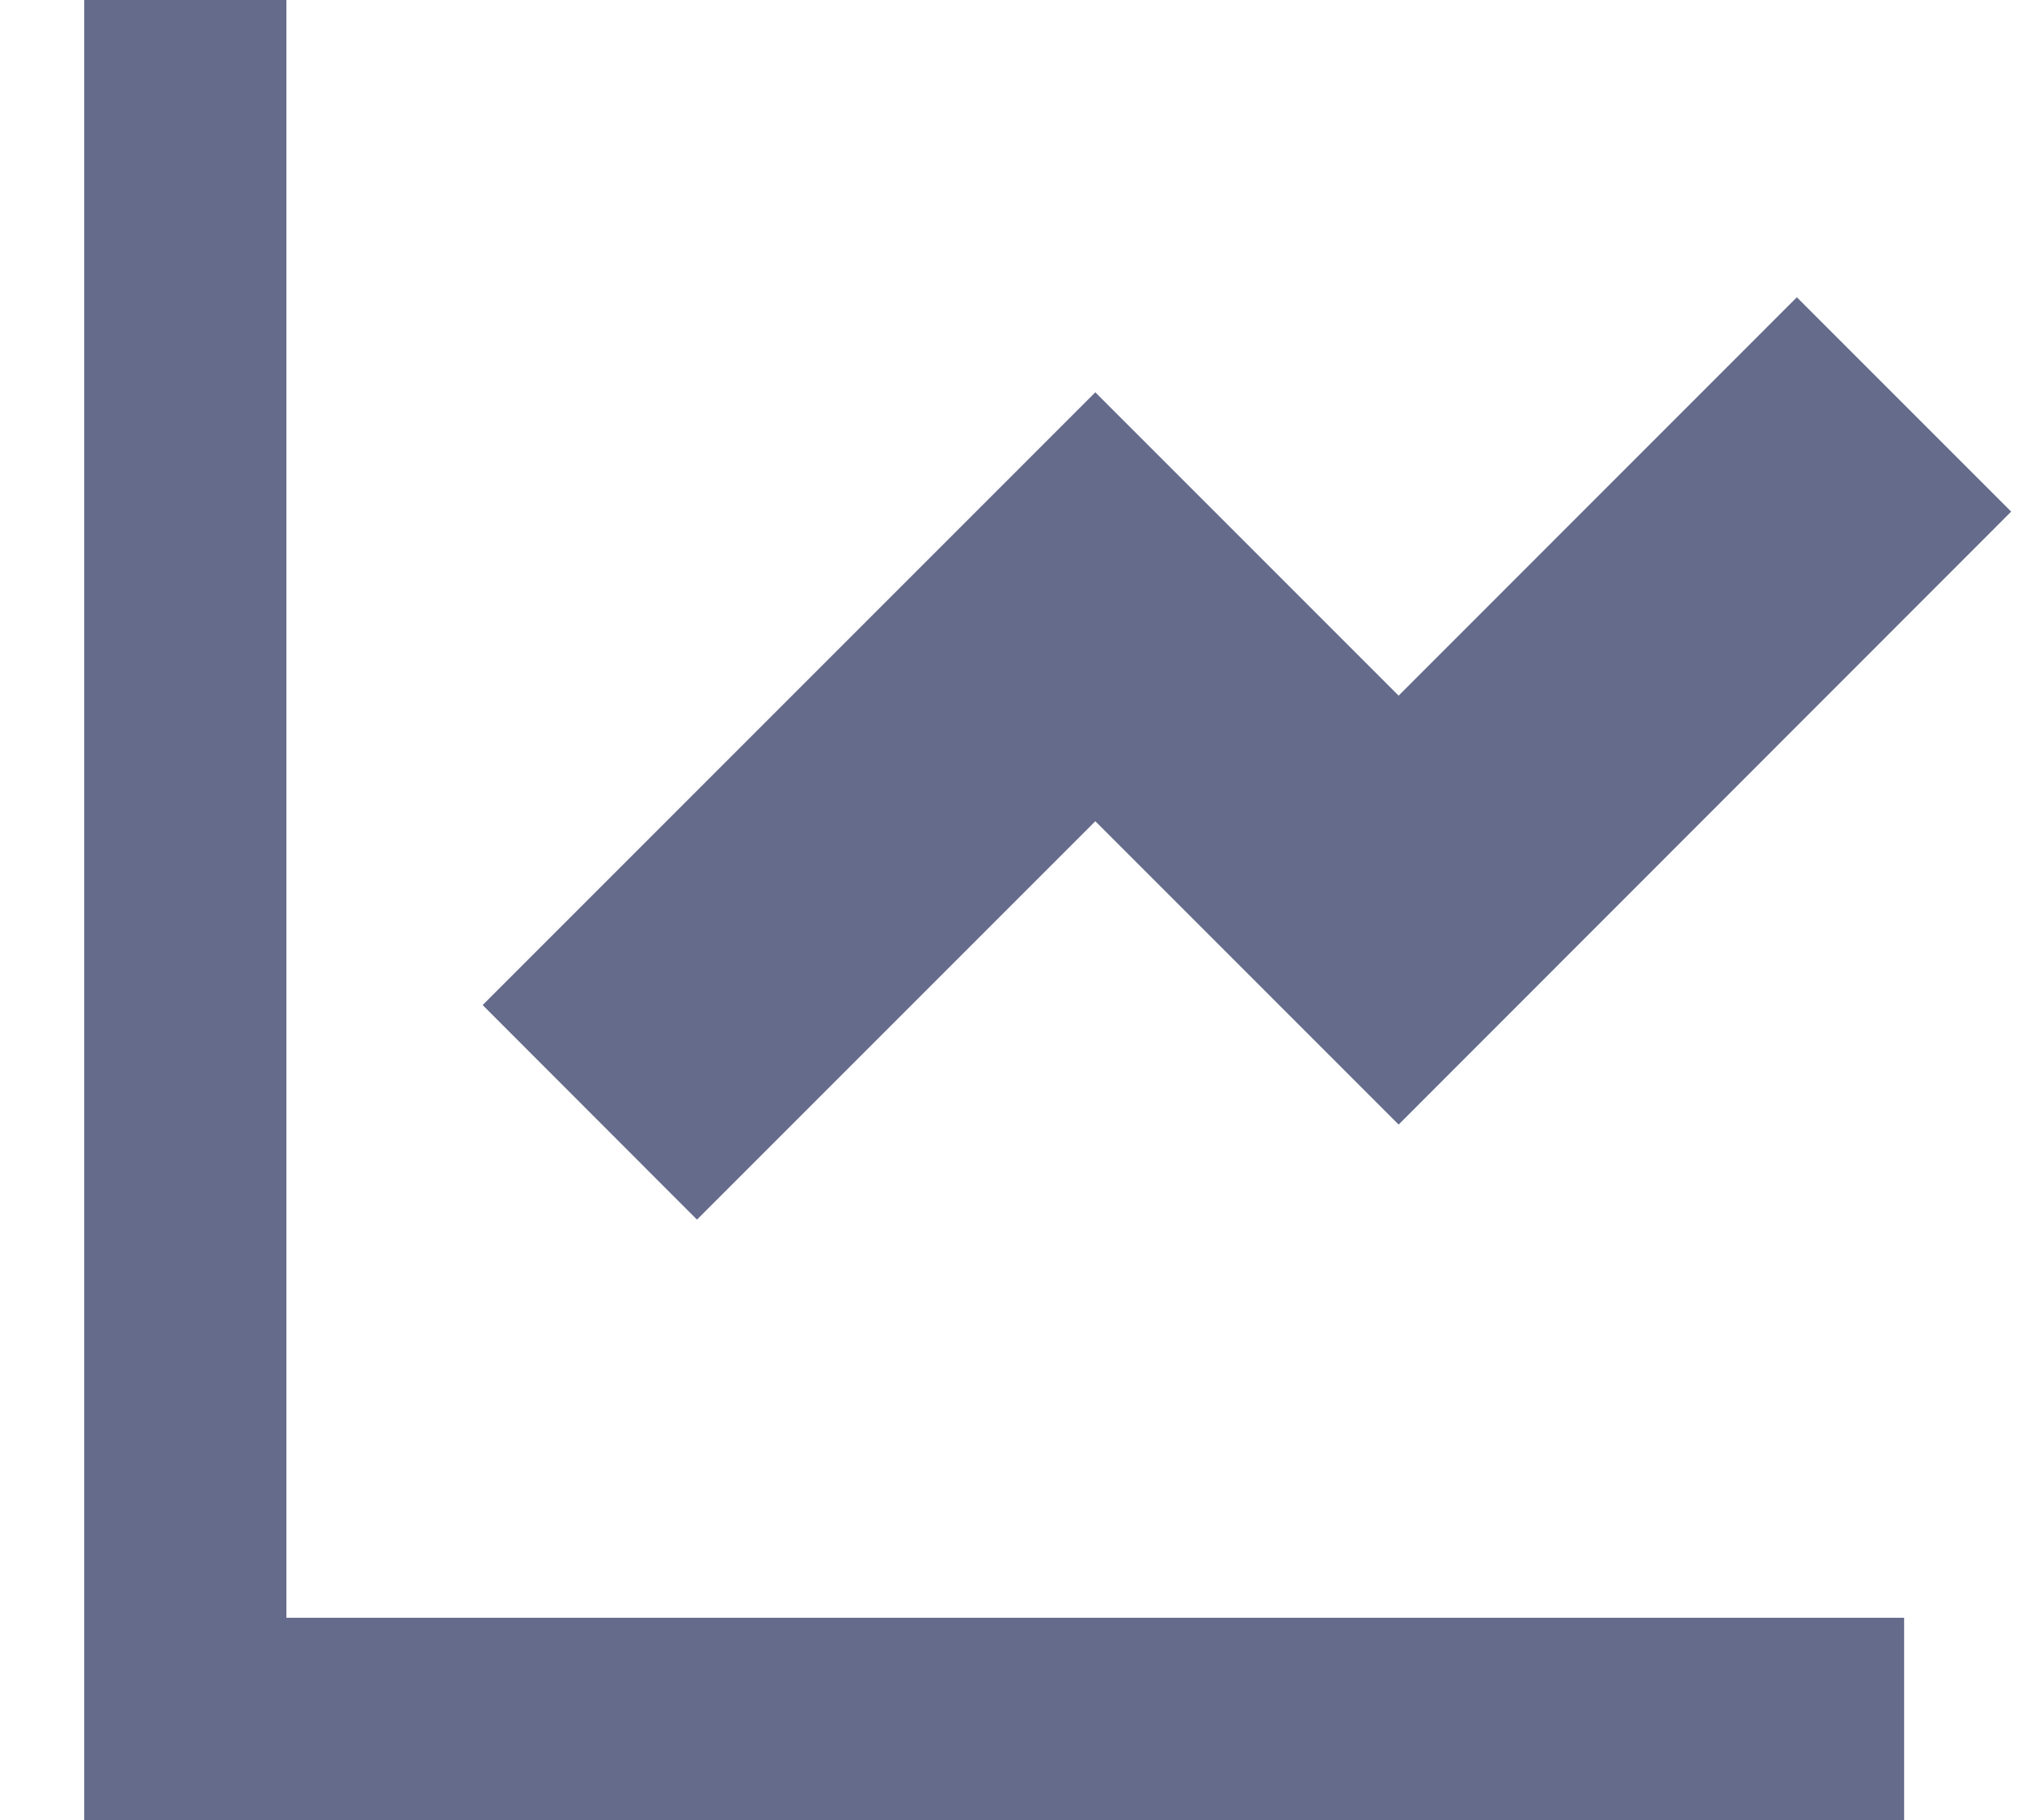
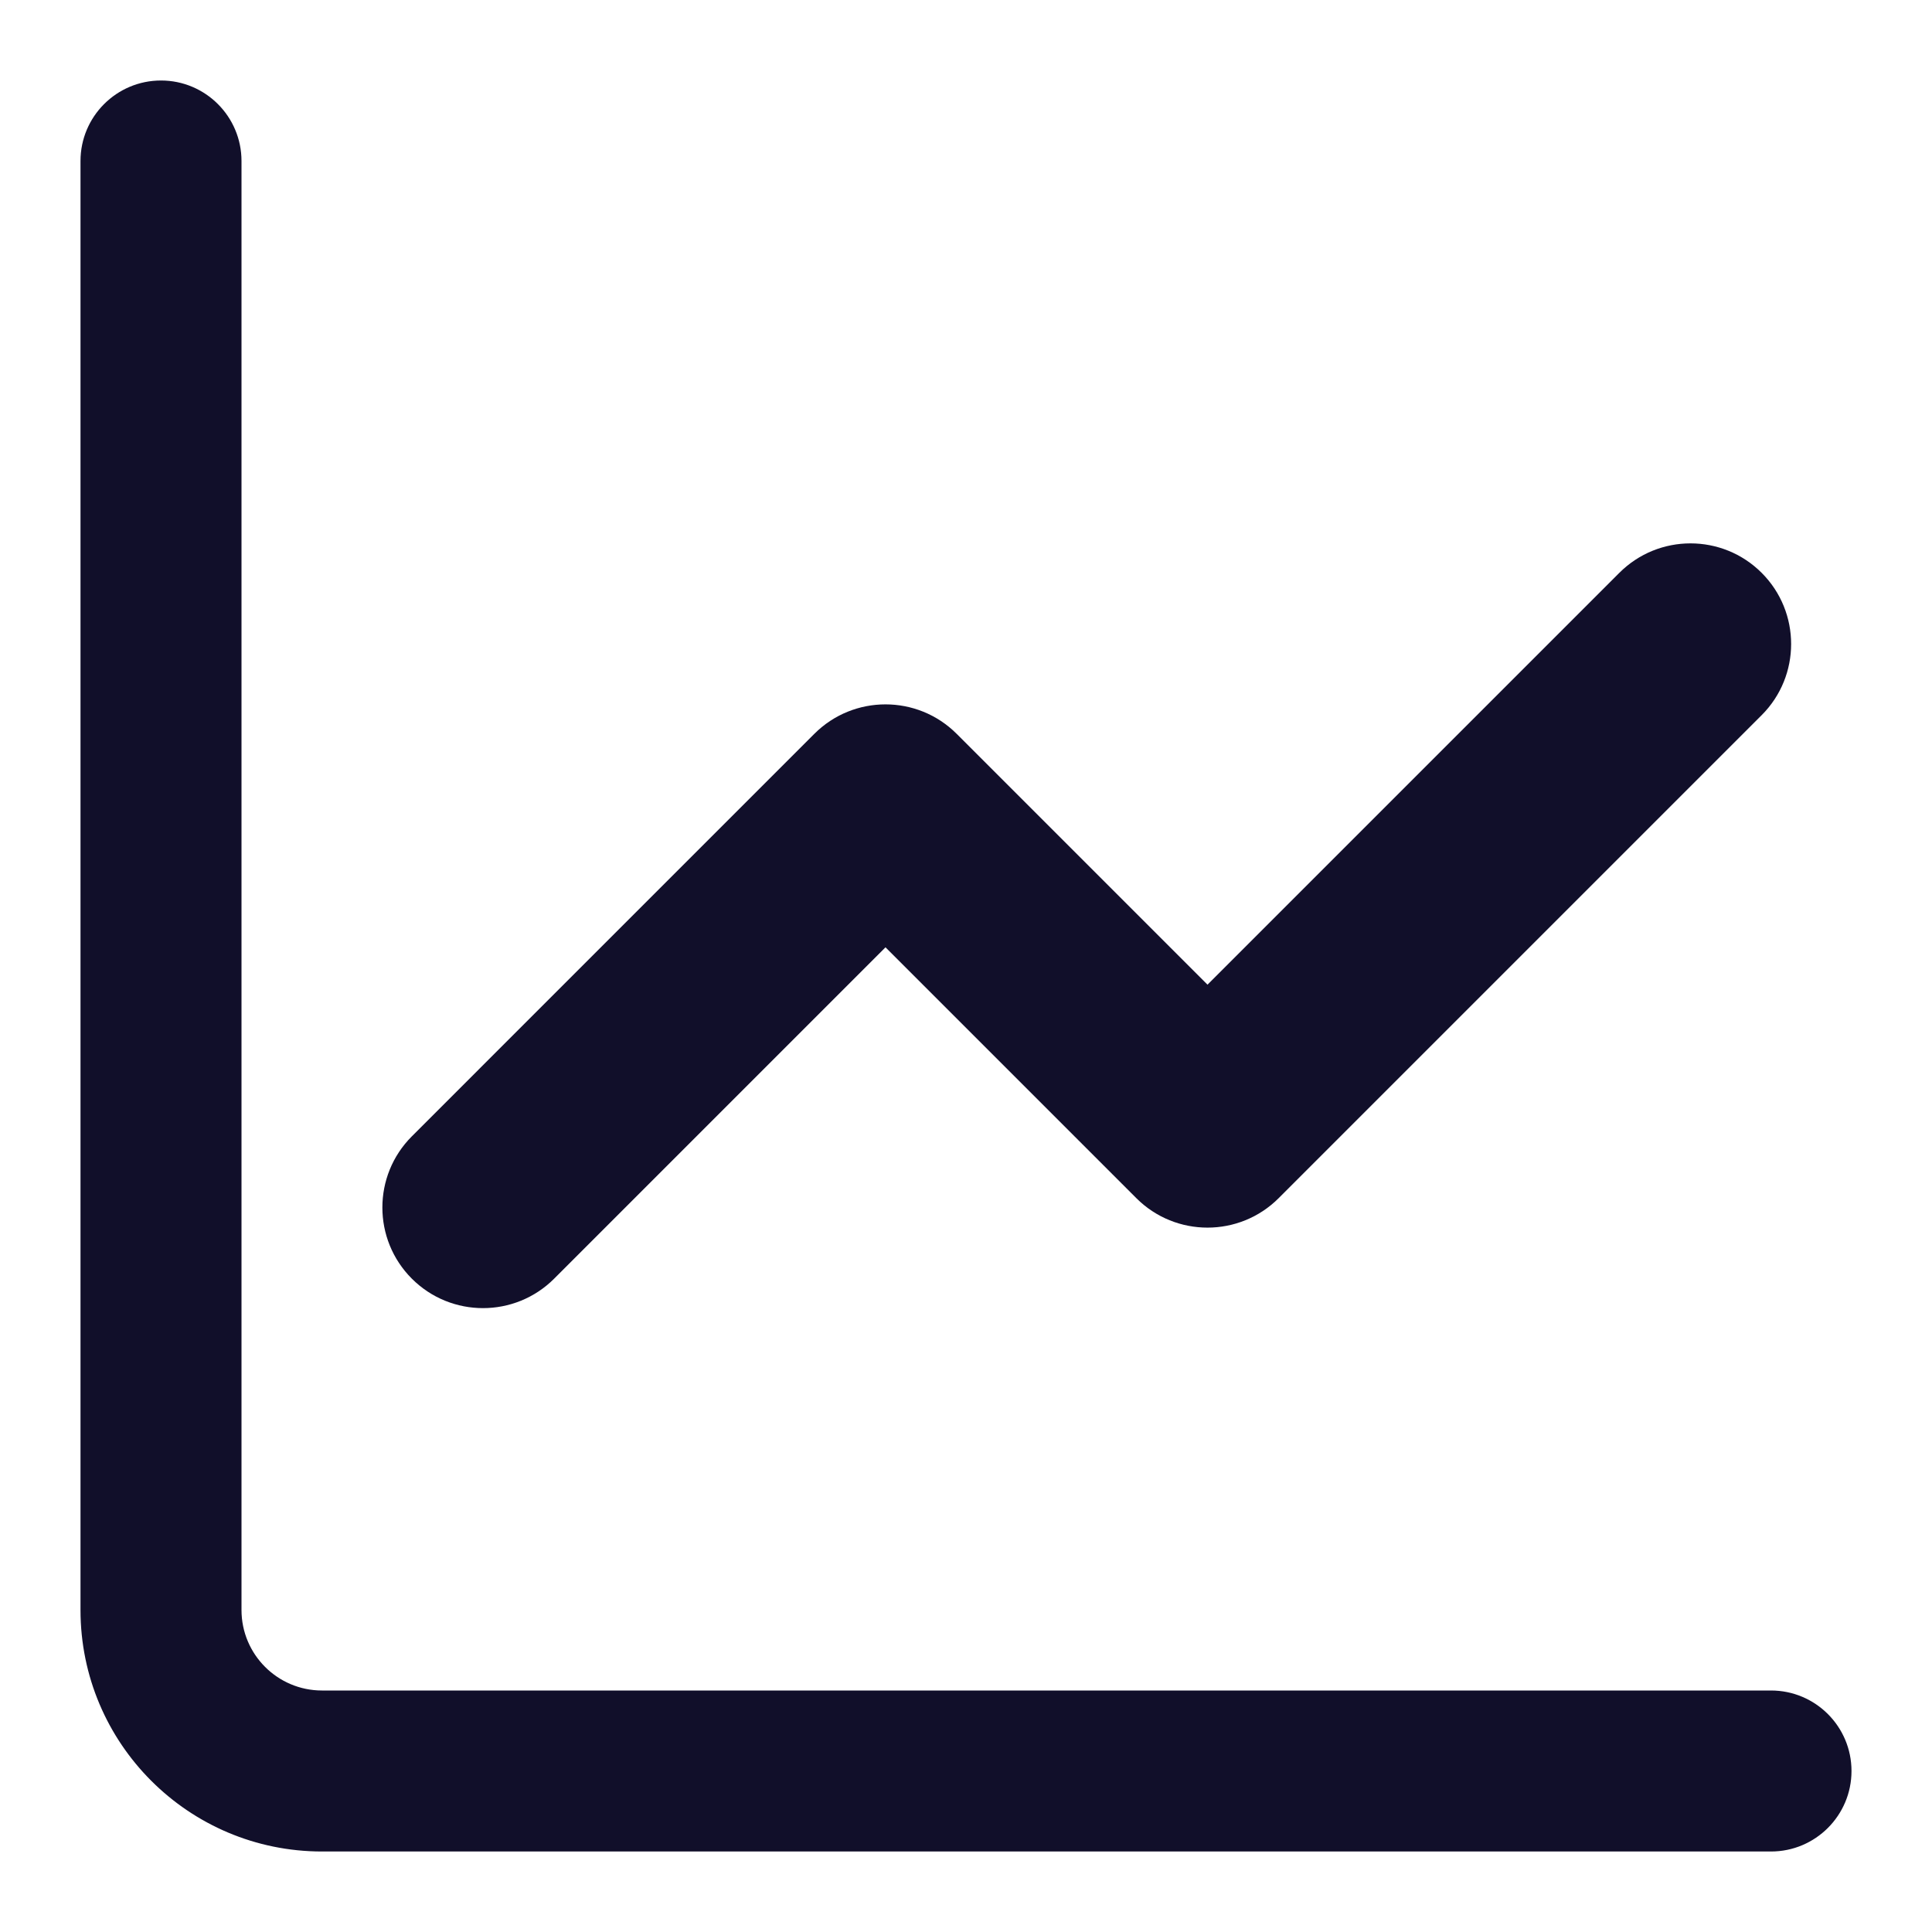
- <svg xmlns="http://www.w3.org/2000/svg" width="20" height="18" viewBox="0 0 20 18" fill="none">
-   <path d="M2.833 0V16H18.834V18H0.833V0H2.833ZM17.773 2.94L19.893 5.06L13.834 11.122L10.834 8.122L6.894 12.062L4.774 9.94L10.834 3.88L13.834 6.88L17.773 2.94Z" fill="#646B8B" />
+ <svg xmlns="http://www.w3.org/2000/svg" width="24" height="24" viewBox="0 0 24 24" fill="none">
+   <path fill-rule="evenodd" clip-rule="evenodd" d="M2 1C2.552 1 3 1.448 3 2V20C3 20.552 3.448 21 4 21H22C22.552 21 23 21.448 23 22C23 22.552 22.552 23 22 23H4C2.343 23 1 21.657 1 20V2C1 1.448 1.448 1 2 1Z" fill="#110F2A" />
+   <path fill-rule="evenodd" clip-rule="evenodd" d="M21.884 7.116C22.372 7.604 22.372 8.396 21.884 8.884L15.884 14.884C15.396 15.372 14.604 15.372 14.116 14.884L11 11.768L6.884 15.884C6.396 16.372 5.604 16.372 5.116 15.884C4.628 15.396 4.628 14.604 5.116 14.116L10.116 9.116C10.604 8.628 11.396 8.628 11.884 9.116L15 12.232L20.116 7.116C20.604 6.628 21.396 6.628 21.884 7.116Z" fill="#110F2A" />
</svg>
